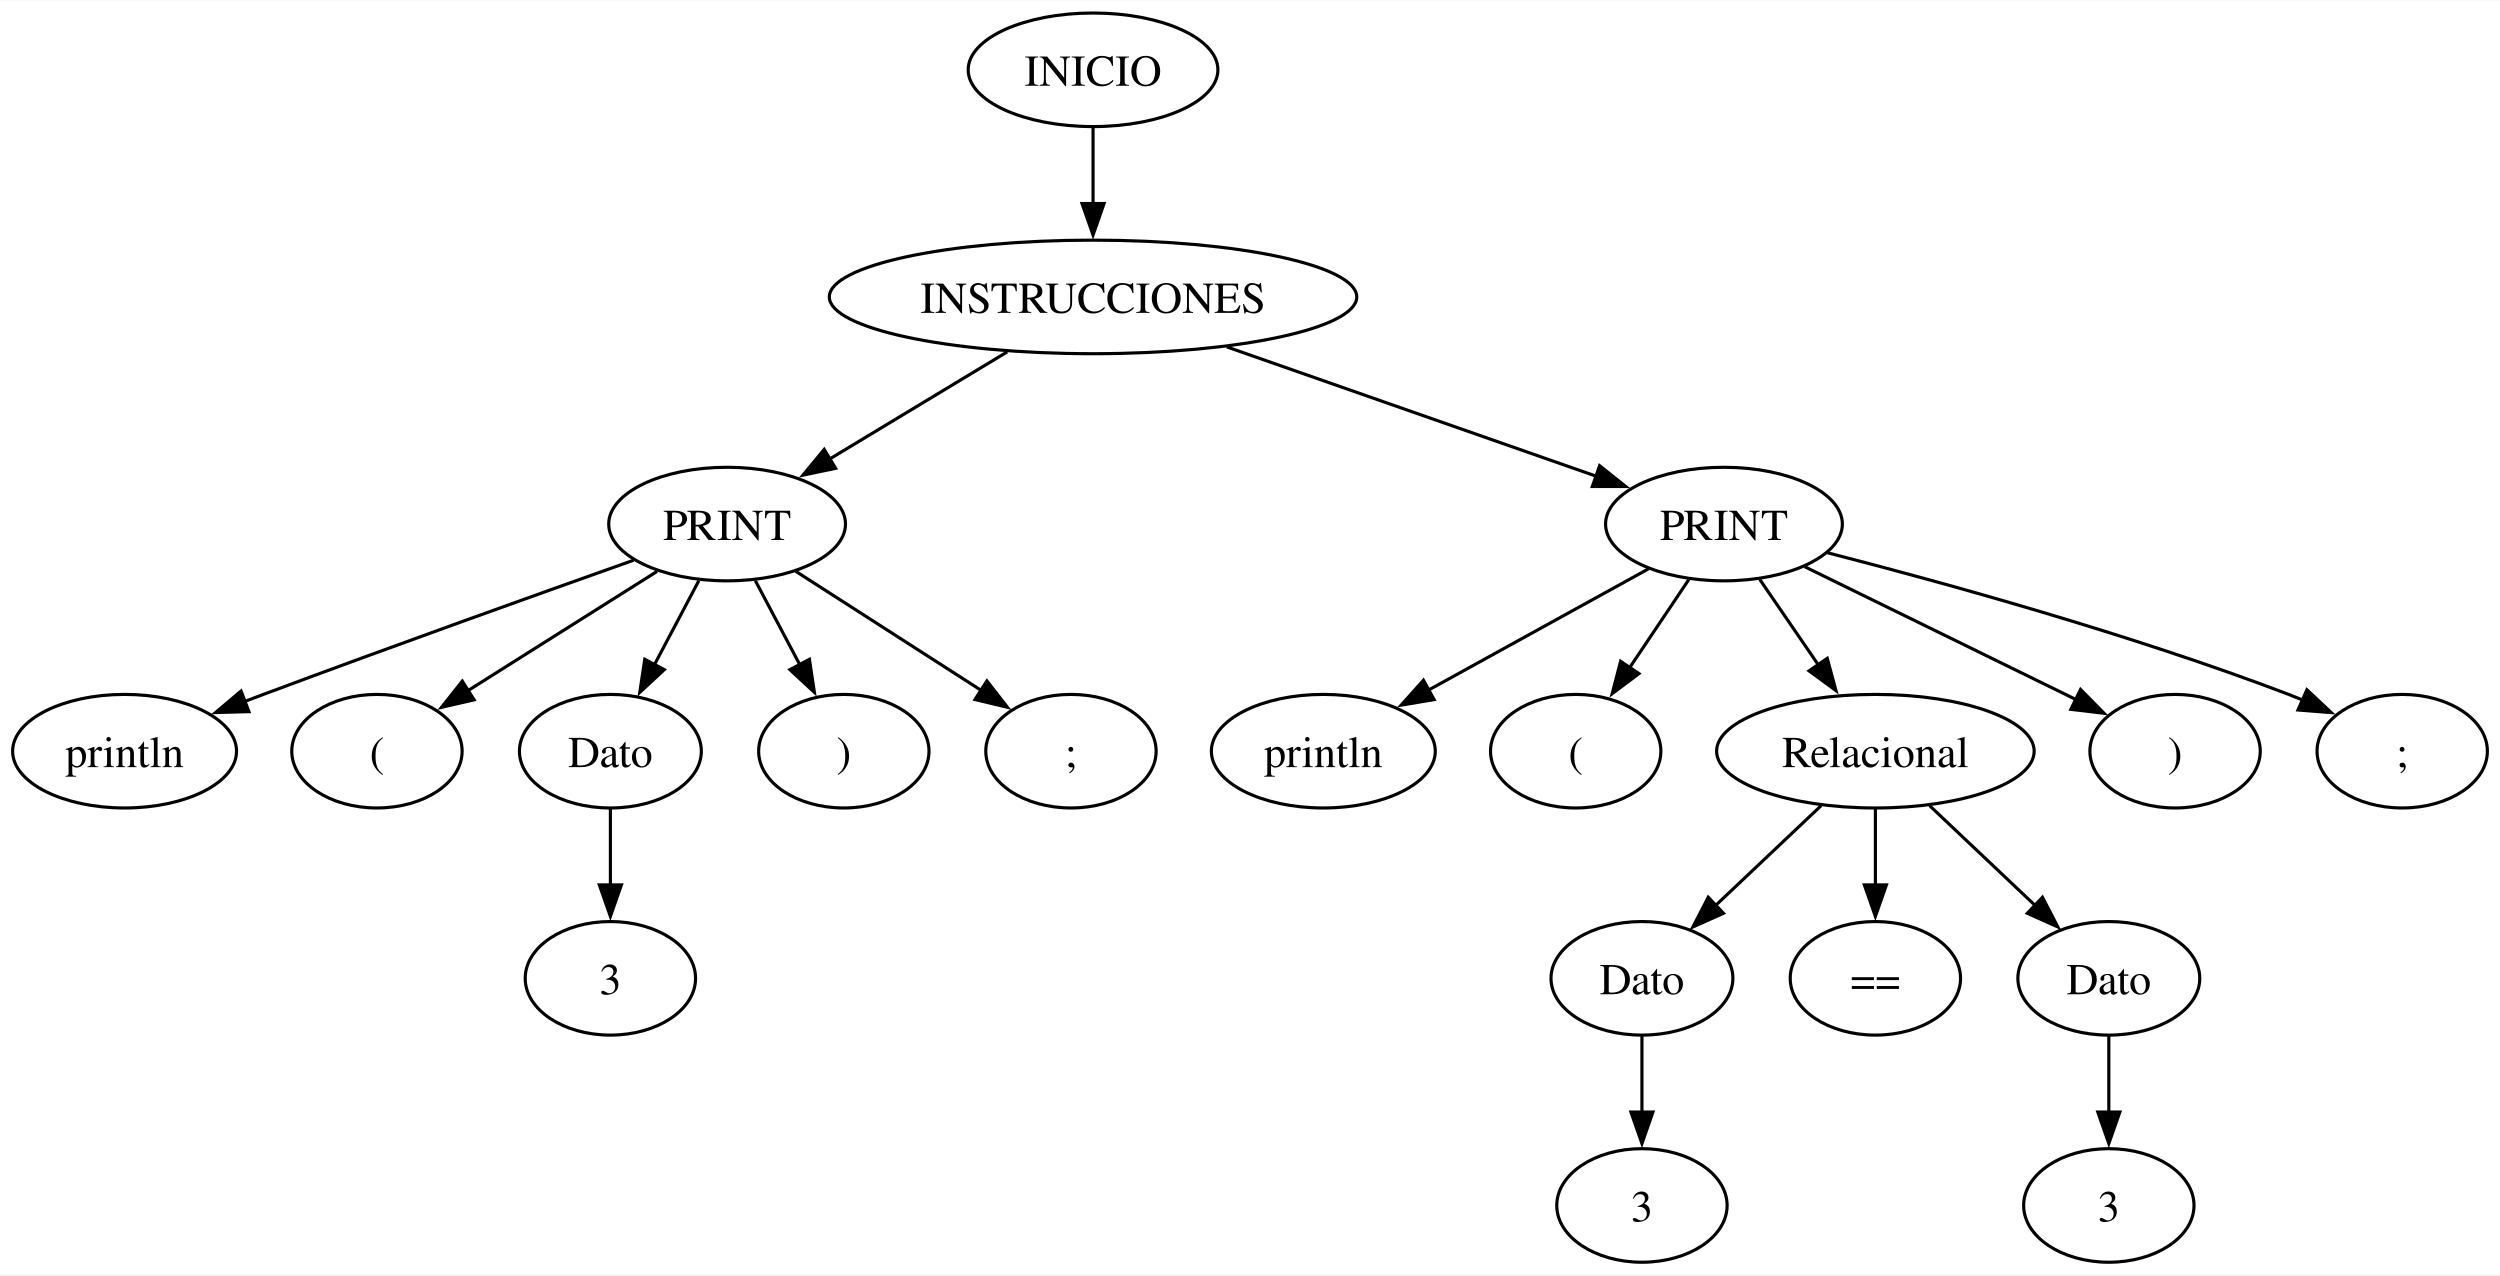
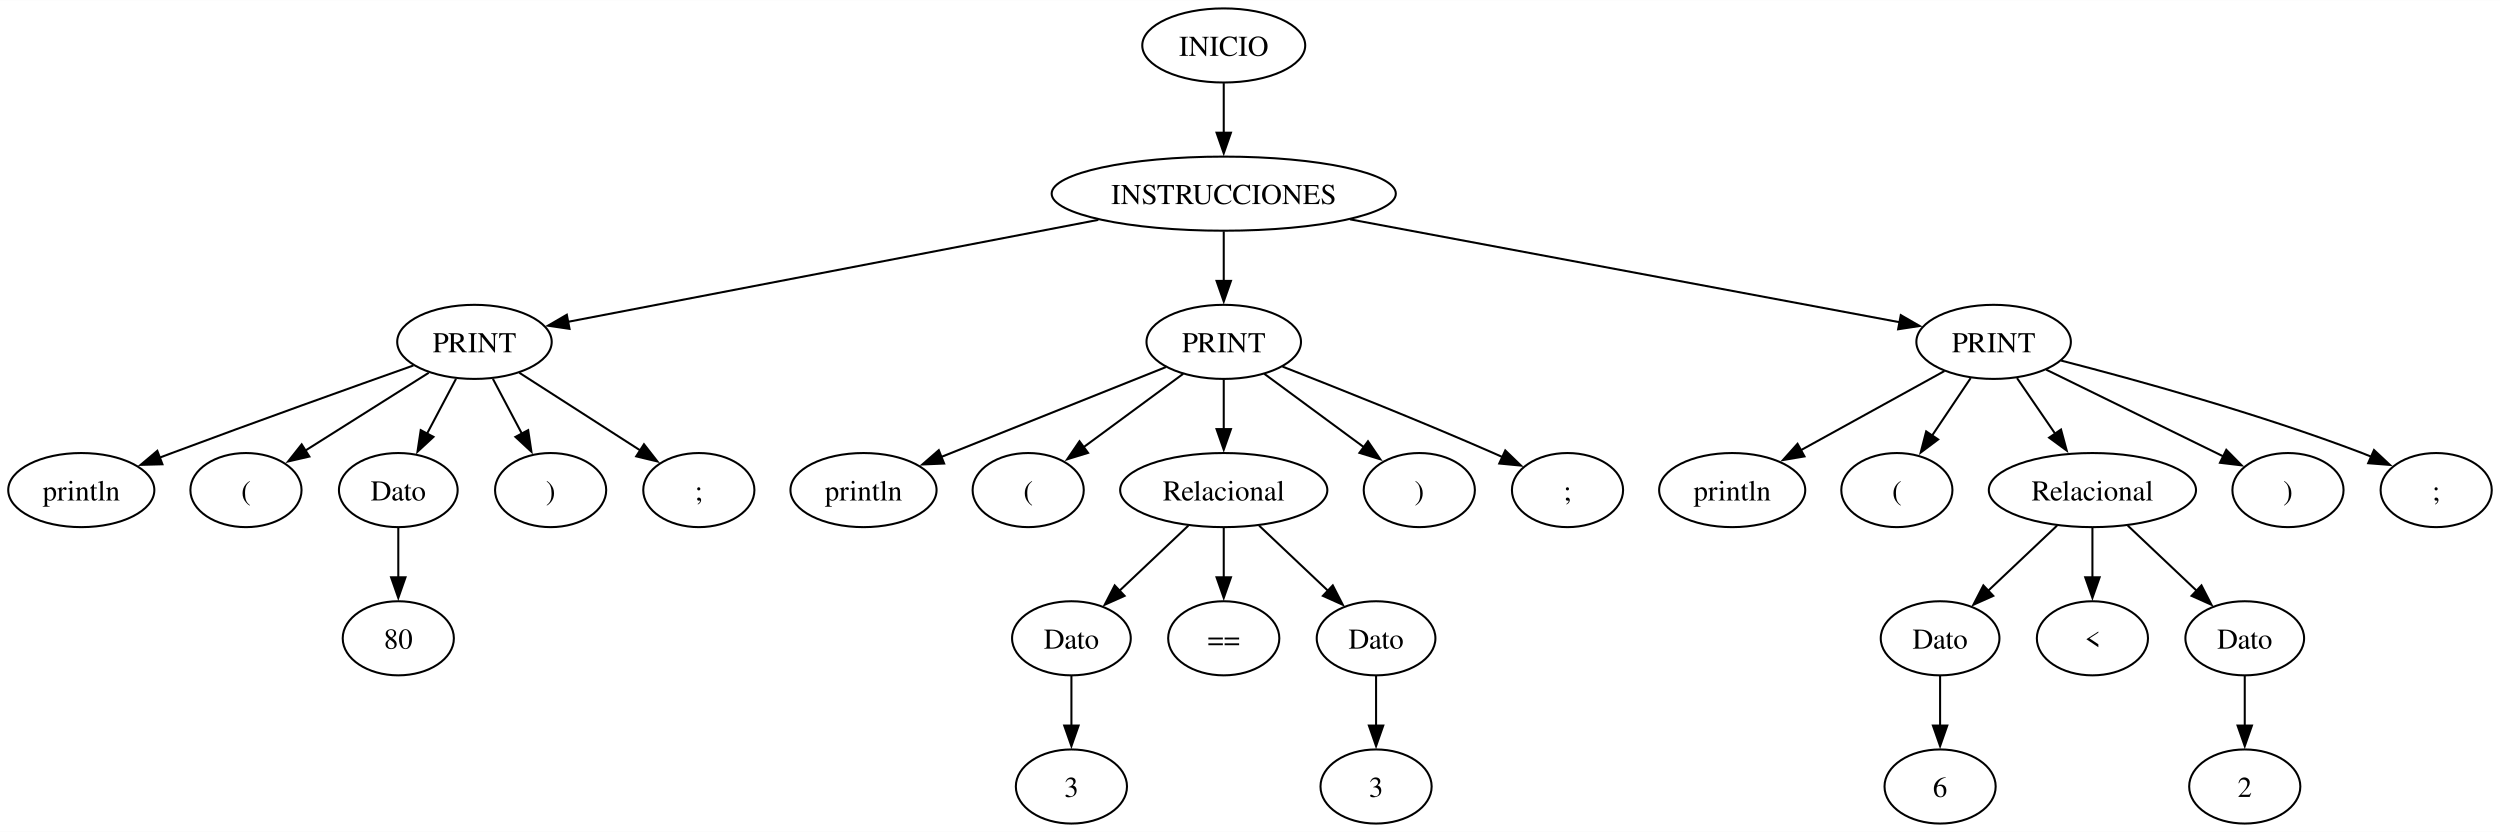
- <svg xmlns="http://www.w3.org/2000/svg" width="792pt" height="404pt" viewBox="0.00 0.00 792.49 404.00">
+ <svg xmlns="http://www.w3.org/2000/svg" width="1214pt" height="404pt" viewBox="0.00 0.00 1214.49 404.00">
  <g id="graph0" class="graph" transform="scale(1 1) rotate(0) translate(4 400)">
-     <polygon fill="white" stroke="none" points="-4,4 -4,-400 788.49,-400 788.49,4 -4,4" />
+     <polygon fill="white" stroke="none" points="-4,4 -4,-400 1210.49,-400 1210.49,4 -4,4" />
    <g id="node1" class="node">
-       <ellipse fill="none" stroke="black" cx="342.49" cy="-378" rx="39.58" ry="18" />
-       <text text-anchor="middle" x="342.49" y="-372.95" font-family="Times,serif" font-size="14.00">INICIO</text>
+       <ellipse fill="none" stroke="black" cx="590.49" cy="-378" rx="39.58" ry="18" />
+       <text text-anchor="middle" x="590.49" y="-372.95" font-family="Times,serif" font-size="14.00">INICIO</text>
    </g>
    <g id="node2" class="node">
-       <ellipse fill="none" stroke="black" cx="342.49" cy="-306" rx="83.6" ry="18" />
-       <text text-anchor="middle" x="342.49" y="-300.95" font-family="Times,serif" font-size="14.00">INSTRUCCIONES</text>
+       <ellipse fill="none" stroke="black" cx="590.49" cy="-306" rx="83.6" ry="18" />
+       <text text-anchor="middle" x="590.49" y="-300.95" font-family="Times,serif" font-size="14.00">INSTRUCCIONES</text>
    </g>
    <g id="edge1" class="edge">
-       <path fill="none" stroke="black" d="M342.49,-359.7C342.49,-352.41 342.49,-343.73 342.49,-335.54" />
-       <polygon fill="black" stroke="black" points="345.99,-335.62 342.49,-325.62 338.99,-335.62 345.99,-335.62" />
+       <path fill="none" stroke="black" d="M590.49,-359.7C590.49,-352.41 590.49,-343.73 590.49,-335.54" />
+       <polygon fill="black" stroke="black" points="593.99,-335.62 590.49,-325.62 586.99,-335.62 593.99,-335.62" />
    </g>
    <g id="node3" class="node">
      <ellipse fill="none" stroke="black" cx="226.49" cy="-234" rx="37.53" ry="18" />
      <text text-anchor="middle" x="226.49" y="-228.95" font-family="Times,serif" font-size="14.00">PRINT</text>
    </g>
    <g id="edge2" class="edge">
-       <path fill="none" stroke="black" d="M315.29,-288.59C298.34,-278.36 276.44,-265.15 258.63,-254.4" />
-       <polygon fill="black" stroke="black" points="260.89,-251.67 250.52,-249.5 257.27,-257.66 260.89,-251.67" />
+       <path fill="none" stroke="black" d="M529.56,-293.28C456.82,-279.29 336.85,-256.22 271.81,-243.72" />
+       <polygon fill="black" stroke="black" points="272.68,-240.32 262.2,-241.87 271.36,-247.19 272.68,-240.32" />
    </g>
    <g id="node10" class="node">
-       <ellipse fill="none" stroke="black" cx="542.49" cy="-234" rx="37.53" ry="18" />
-       <text text-anchor="middle" x="542.49" y="-228.95" font-family="Times,serif" font-size="14.00">PRINT</text>
+       <ellipse fill="none" stroke="black" cx="590.49" cy="-234" rx="37.53" ry="18" />
+       <text text-anchor="middle" x="590.49" y="-228.95" font-family="Times,serif" font-size="14.00">PRINT</text>
    </g>
    <g id="edge9" class="edge">
-       <path fill="none" stroke="black" d="M384.9,-290.15C419.56,-278.02 468.22,-260.99 502.27,-249.07" />
-       <polygon fill="black" stroke="black" points="503.07,-252.5 511.35,-245.9 500.76,-245.9 503.07,-252.5" />
+       <path fill="none" stroke="black" d="M590.49,-287.7C590.49,-280.41 590.49,-271.73 590.49,-263.54" />
+       <polygon fill="black" stroke="black" points="593.99,-263.62 590.49,-253.62 586.99,-263.62 593.99,-263.62" />
+     </g>
+     <g id="node21" class="node">
+       <ellipse fill="none" stroke="black" cx="964.49" cy="-234" rx="37.53" ry="18" />
+       <text text-anchor="middle" x="964.49" y="-228.95" font-family="Times,serif" font-size="14.00">PRINT</text>
+     </g>
+     <g id="edge20" class="edge">
+       <path fill="none" stroke="black" d="M651.83,-293.52C726.85,-279.48 852.12,-256.03 919.05,-243.5" />
+       <polygon fill="black" stroke="black" points="919.39,-247 928.57,-241.72 918.1,-240.12 919.39,-247" />
    </g>
    <g id="node4" class="node">
      <ellipse fill="none" stroke="black" cx="35.49" cy="-162" rx="35.49" ry="18" />
      <text text-anchor="middle" x="35.49" y="-156.95" font-family="Times,serif" font-size="14.00">println</text>
    </g>
    <g id="edge3" class="edge">
      <path fill="none" stroke="black" d="M196.85,-222.54C167.11,-211.99 120.02,-195.14 79.49,-180 77.56,-179.28 75.58,-178.54 73.59,-177.78" />
      <polygon fill="black" stroke="black" points="74.91,-174.54 64.32,-174.25 72.42,-181.08 74.91,-174.54" />
    </g>
    <g id="node5" class="node">
      <ellipse fill="none" stroke="black" cx="115.49" cy="-162" rx="27" ry="18" />
      <text text-anchor="middle" x="115.49" y="-156.95" font-family="Times,serif" font-size="14.00">(</text>
    </g>
    <g id="edge4" class="edge">
      <path fill="none" stroke="black" d="M204.29,-219C187.02,-208.11 162.93,-192.92 144.19,-181.1" />
      <polygon fill="black" stroke="black" points="146.29,-178.29 135.96,-175.91 142.55,-184.21 146.29,-178.29" />
    </g>
    <g id="node6" class="node">
      <ellipse fill="none" stroke="black" cx="189.49" cy="-162" rx="28.83" ry="18" />
      <text text-anchor="middle" x="189.49" y="-156.95" font-family="Times,serif" font-size="14.00">Dato</text>
    </g>
    <g id="edge5" class="edge">
      <path fill="none" stroke="black" d="M217.53,-216.05C213.29,-208.03 208.12,-198.26 203.39,-189.3" />
      <polygon fill="black" stroke="black" points="206.58,-187.85 198.81,-180.65 200.39,-191.12 206.58,-187.85" />
    </g>
    <g id="node8" class="node">
      <ellipse fill="none" stroke="black" cx="263.49" cy="-162" rx="27" ry="18" />
      <text text-anchor="middle" x="263.49" y="-156.95" font-family="Times,serif" font-size="14.00">)</text>
    </g>
    <g id="edge7" class="edge">
      <path fill="none" stroke="black" d="M235.44,-216.05C239.68,-208.03 244.85,-198.26 249.59,-189.3" />
      <polygon fill="black" stroke="black" points="252.58,-191.12 254.16,-180.65 246.39,-187.85 252.58,-191.12" />
    </g>
    <g id="node9" class="node">
      <ellipse fill="none" stroke="black" cx="335.49" cy="-162" rx="27" ry="18" />
      <text text-anchor="middle" x="335.49" y="-156.95" font-family="Times,serif" font-size="14.00">;</text>
    </g>
    <g id="edge8" class="edge">
      <path fill="none" stroke="black" d="M248.28,-219C265.16,-208.16 288.68,-193.06 307.04,-181.27" />
      <polygon fill="black" stroke="black" points="308.84,-184.27 315.36,-175.92 305.06,-178.38 308.84,-184.27" />
    </g>
    <g id="node7" class="node">
      <ellipse fill="none" stroke="black" cx="189.49" cy="-90" rx="27" ry="18" />
-       <text text-anchor="middle" x="189.49" y="-84.95" font-family="Times,serif" font-size="14.00">3</text>
+       <text text-anchor="middle" x="189.49" y="-84.95" font-family="Times,serif" font-size="14.00">80</text>
    </g>
    <g id="edge6" class="edge">
      <path fill="none" stroke="black" d="M189.49,-143.7C189.49,-136.41 189.49,-127.73 189.49,-119.54" />
      <polygon fill="black" stroke="black" points="192.99,-119.62 189.49,-109.62 185.99,-119.62 192.99,-119.62" />
    </g>
    <g id="node11" class="node">
      <ellipse fill="none" stroke="black" cx="415.49" cy="-162" rx="35.49" ry="18" />
      <text text-anchor="middle" x="415.49" y="-156.95" font-family="Times,serif" font-size="14.00">println</text>
    </g>
    <g id="edge10" class="edge">
-       <path fill="none" stroke="black" d="M518.6,-219.83C498.87,-208.96 470.66,-193.41 448.73,-181.32" />
-       <polygon fill="black" stroke="black" points="450.61,-178.36 440.16,-176.6 447.23,-184.49 450.61,-178.36" />
+       <path fill="none" stroke="black" d="M562.37,-221.75C532.77,-209.91 486,-191.21 453.21,-178.09" />
+       <polygon fill="black" stroke="black" points="454.66,-174.9 444.07,-174.44 452.06,-181.4 454.66,-174.9" />
    </g>
    <g id="node12" class="node">
      <ellipse fill="none" stroke="black" cx="495.49" cy="-162" rx="27" ry="18" />
      <text text-anchor="middle" x="495.49" y="-156.95" font-family="Times,serif" font-size="14.00">(</text>
    </g>
    <g id="edge11" class="edge">
-       <path fill="none" stroke="black" d="M531.35,-216.41C525.71,-208.01 518.74,-197.63 512.45,-188.26" />
-       <polygon fill="black" stroke="black" points="515.54,-186.6 507.06,-180.24 509.73,-190.5 515.54,-186.6" />
+       <path fill="none" stroke="black" d="M570.8,-218.5C556.76,-208.15 537.71,-194.11 522.28,-182.75" />
+       <polygon fill="black" stroke="black" points="524.57,-180.08 514.44,-176.97 520.41,-185.72 524.57,-180.08" />
    </g>
    <g id="node13" class="node">
      <ellipse fill="none" stroke="black" cx="590.49" cy="-162" rx="50.33" ry="18" />
      <text text-anchor="middle" x="590.49" y="-156.95" font-family="Times,serif" font-size="14.00">Relacional</text>
    </g>
    <g id="edge12" class="edge">
-       <path fill="none" stroke="black" d="M553.86,-216.41C559.4,-208.34 566.19,-198.43 572.41,-189.35" />
-       <polygon fill="black" stroke="black" points="575.23,-191.43 578,-181.2 569.46,-187.47 575.23,-191.43" />
+       <path fill="none" stroke="black" d="M590.49,-215.7C590.49,-208.41 590.49,-199.73 590.49,-191.54" />
+       <polygon fill="black" stroke="black" points="593.99,-191.62 590.49,-181.62 586.99,-191.62 593.99,-191.62" />
    </g>
    <g id="node19" class="node">
      <ellipse fill="none" stroke="black" cx="685.49" cy="-162" rx="27" ry="18" />
      <text text-anchor="middle" x="685.49" y="-156.95" font-family="Times,serif" font-size="14.00">)</text>
    </g>
    <g id="edge18" class="edge">
-       <path fill="none" stroke="black" d="M568.05,-220.49C592.2,-208.66 628.47,-190.91 654.3,-178.26" />
-       <polygon fill="black" stroke="black" points="655.53,-181.56 662.97,-174.02 652.45,-175.27 655.53,-181.56" />
+       <path fill="none" stroke="black" d="M610.17,-218.5C624.21,-208.15 643.26,-194.11 658.69,-182.75" />
+       <polygon fill="black" stroke="black" points="660.56,-185.72 666.53,-176.97 656.4,-180.08 660.56,-185.72" />
    </g>
    <g id="node20" class="node">
      <ellipse fill="none" stroke="black" cx="757.49" cy="-162" rx="27" ry="18" />
      <text text-anchor="middle" x="757.49" y="-156.95" font-family="Times,serif" font-size="14.00">;</text>
    </g>
    <g id="edge19" class="edge">
-       <path fill="none" stroke="black" d="M575.32,-224.9C611.6,-215.57 671.52,-199.06 721.49,-180 723.02,-179.41 724.58,-178.79 726.14,-178.14" />
-       <polygon fill="black" stroke="black" points="727.28,-181.47 735.01,-174.23 724.45,-175.06 727.28,-181.47" />
+       <path fill="none" stroke="black" d="M619.04,-221.99C645.71,-211.57 686.54,-195.31 721.49,-180 722.99,-179.34 724.52,-178.66 726.07,-177.96" />
+       <polygon fill="black" stroke="black" points="727.26,-181.27 734.88,-173.9 724.33,-174.91 727.26,-181.27" />
    </g>
    <g id="node14" class="node">
      <ellipse fill="none" stroke="black" cx="516.49" cy="-90" rx="28.83" ry="18" />
      <text text-anchor="middle" x="516.49" y="-84.95" font-family="Times,serif" font-size="14.00">Dato</text>
    </g>
    <g id="edge13" class="edge">
      <path fill="none" stroke="black" d="M573.32,-144.76C563.35,-135.33 550.65,-123.32 539.78,-113.04" />
      <polygon fill="black" stroke="black" points="542.32,-110.62 532.65,-106.29 537.51,-115.7 542.32,-110.62" />
    </g>
    <g id="node16" class="node">
      <ellipse fill="none" stroke="black" cx="590.49" cy="-90" rx="27" ry="18" />
      <text text-anchor="middle" x="590.49" y="-84.95" font-family="Times,serif" font-size="14.00">==</text>
    </g>
    <g id="edge15" class="edge">
      <path fill="none" stroke="black" d="M590.49,-143.7C590.49,-136.41 590.49,-127.73 590.49,-119.54" />
      <polygon fill="black" stroke="black" points="593.99,-119.62 590.49,-109.62 586.99,-119.62 593.99,-119.62" />
    </g>
    <g id="node17" class="node">
      <ellipse fill="none" stroke="black" cx="664.49" cy="-90" rx="28.83" ry="18" />
      <text text-anchor="middle" x="664.49" y="-84.95" font-family="Times,serif" font-size="14.00">Dato</text>
    </g>
    <g id="edge16" class="edge">
      <path fill="none" stroke="black" d="M607.65,-144.76C617.62,-135.33 630.32,-123.32 641.19,-113.04" />
      <polygon fill="black" stroke="black" points="643.46,-115.7 648.32,-106.29 638.65,-110.62 643.46,-115.7" />
    </g>
    <g id="node15" class="node">
      <ellipse fill="none" stroke="black" cx="516.49" cy="-18" rx="27" ry="18" />
      <text text-anchor="middle" x="516.49" y="-12.95" font-family="Times,serif" font-size="14.00">3</text>
    </g>
    <g id="edge14" class="edge">
      <path fill="none" stroke="black" d="M516.49,-71.7C516.49,-64.41 516.49,-55.73 516.49,-47.54" />
      <polygon fill="black" stroke="black" points="519.99,-47.62 516.49,-37.62 512.99,-47.62 519.99,-47.62" />
    </g>
    <g id="node18" class="node">
      <ellipse fill="none" stroke="black" cx="664.49" cy="-18" rx="27" ry="18" />
      <text text-anchor="middle" x="664.49" y="-12.95" font-family="Times,serif" font-size="14.00">3</text>
    </g>
    <g id="edge17" class="edge">
      <path fill="none" stroke="black" d="M664.49,-71.7C664.49,-64.41 664.49,-55.73 664.49,-47.54" />
      <polygon fill="black" stroke="black" points="667.99,-47.62 664.49,-37.62 660.99,-47.62 667.99,-47.62" />
    </g>
+     <g id="node22" class="node">
+       <ellipse fill="none" stroke="black" cx="837.49" cy="-162" rx="35.49" ry="18" />
+       <text text-anchor="middle" x="837.49" y="-156.95" font-family="Times,serif" font-size="14.00">println</text>
+     </g>
+     <g id="edge21" class="edge">
+       <path fill="none" stroke="black" d="M940.6,-219.83C920.87,-208.96 892.66,-193.41 870.73,-181.32" />
+       <polygon fill="black" stroke="black" points="872.61,-178.36 862.16,-176.6 869.23,-184.49 872.61,-178.36" />
+     </g>
+     <g id="node23" class="node">
+       <ellipse fill="none" stroke="black" cx="917.49" cy="-162" rx="27" ry="18" />
+       <text text-anchor="middle" x="917.49" y="-156.95" font-family="Times,serif" font-size="14.00">(</text>
+     </g>
+     <g id="edge22" class="edge">
+       <path fill="none" stroke="black" d="M953.35,-216.41C947.71,-208.01 940.74,-197.63 934.45,-188.26" />
+       <polygon fill="black" stroke="black" points="937.54,-186.6 929.06,-180.24 931.73,-190.5 937.54,-186.6" />
+     </g>
+     <g id="node24" class="node">
+       <ellipse fill="none" stroke="black" cx="1012.49" cy="-162" rx="50.33" ry="18" />
+       <text text-anchor="middle" x="1012.49" y="-156.95" font-family="Times,serif" font-size="14.00">Relacional</text>
+     </g>
+     <g id="edge23" class="edge">
+       <path fill="none" stroke="black" d="M975.86,-216.41C981.4,-208.34 988.19,-198.43 994.41,-189.35" />
+       <polygon fill="black" stroke="black" points="997.23,-191.43 1000,-181.2 991.46,-187.47 997.23,-191.43" />
+     </g>
+     <g id="node30" class="node">
+       <ellipse fill="none" stroke="black" cx="1107.49" cy="-162" rx="27" ry="18" />
+       <text text-anchor="middle" x="1107.49" y="-156.95" font-family="Times,serif" font-size="14.00">)</text>
+     </g>
+     <g id="edge29" class="edge">
+       <path fill="none" stroke="black" d="M990.05,-220.49C1014.2,-208.66 1050.47,-190.91 1076.3,-178.26" />
+       <polygon fill="black" stroke="black" points="1077.53,-181.56 1084.97,-174.02 1074.45,-175.27 1077.53,-181.56" />
+     </g>
+     <g id="node31" class="node">
+       <ellipse fill="none" stroke="black" cx="1179.49" cy="-162" rx="27" ry="18" />
+       <text text-anchor="middle" x="1179.49" y="-156.95" font-family="Times,serif" font-size="14.00">;</text>
+     </g>
+     <g id="edge30" class="edge">
+       <path fill="none" stroke="black" d="M997.32,-224.9C1033.6,-215.57 1093.52,-199.06 1143.49,-180 1145.02,-179.41 1146.58,-178.79 1148.14,-178.14" />
+       <polygon fill="black" stroke="black" points="1149.28,-181.47 1157.01,-174.23 1146.45,-175.06 1149.28,-181.47" />
+     </g>
+     <g id="node25" class="node">
+       <ellipse fill="none" stroke="black" cx="938.49" cy="-90" rx="28.83" ry="18" />
+       <text text-anchor="middle" x="938.49" y="-84.95" font-family="Times,serif" font-size="14.00">Dato</text>
+     </g>
+     <g id="edge24" class="edge">
+       <path fill="none" stroke="black" d="M995.32,-144.76C985.35,-135.33 972.65,-123.32 961.78,-113.04" />
+       <polygon fill="black" stroke="black" points="964.32,-110.62 954.65,-106.29 959.51,-115.7 964.32,-110.62" />
+     </g>
+     <g id="node27" class="node">
+       <ellipse fill="none" stroke="black" cx="1012.49" cy="-90" rx="27" ry="18" />
+       <text text-anchor="middle" x="1012.49" y="-84.95" font-family="Times,serif" font-size="14.00">&lt;</text>
+     </g>
+     <g id="edge26" class="edge">
+       <path fill="none" stroke="black" d="M1012.49,-143.7C1012.49,-136.41 1012.49,-127.73 1012.49,-119.54" />
+       <polygon fill="black" stroke="black" points="1015.99,-119.62 1012.49,-109.62 1008.99,-119.62 1015.99,-119.62" />
+     </g>
+     <g id="node28" class="node">
+       <ellipse fill="none" stroke="black" cx="1086.49" cy="-90" rx="28.83" ry="18" />
+       <text text-anchor="middle" x="1086.49" y="-84.95" font-family="Times,serif" font-size="14.00">Dato</text>
+     </g>
+     <g id="edge27" class="edge">
+       <path fill="none" stroke="black" d="M1029.65,-144.76C1039.62,-135.33 1052.32,-123.32 1063.19,-113.04" />
+       <polygon fill="black" stroke="black" points="1065.46,-115.7 1070.32,-106.29 1060.65,-110.62 1065.46,-115.7" />
+     </g>
+     <g id="node26" class="node">
+       <ellipse fill="none" stroke="black" cx="938.49" cy="-18" rx="27" ry="18" />
+       <text text-anchor="middle" x="938.49" y="-12.95" font-family="Times,serif" font-size="14.00">6</text>
+     </g>
+     <g id="edge25" class="edge">
+       <path fill="none" stroke="black" d="M938.49,-71.7C938.49,-64.41 938.49,-55.73 938.49,-47.54" />
+       <polygon fill="black" stroke="black" points="941.99,-47.62 938.49,-37.62 934.99,-47.62 941.99,-47.62" />
+     </g>
+     <g id="node29" class="node">
+       <ellipse fill="none" stroke="black" cx="1086.49" cy="-18" rx="27" ry="18" />
+       <text text-anchor="middle" x="1086.49" y="-12.95" font-family="Times,serif" font-size="14.00">2</text>
+     </g>
+     <g id="edge28" class="edge">
+       <path fill="none" stroke="black" d="M1086.49,-71.7C1086.49,-64.41 1086.49,-55.73 1086.49,-47.54" />
+       <polygon fill="black" stroke="black" points="1089.99,-47.62 1086.49,-37.62 1082.99,-47.62 1089.99,-47.62" />
+     </g>
  </g>
</svg>
